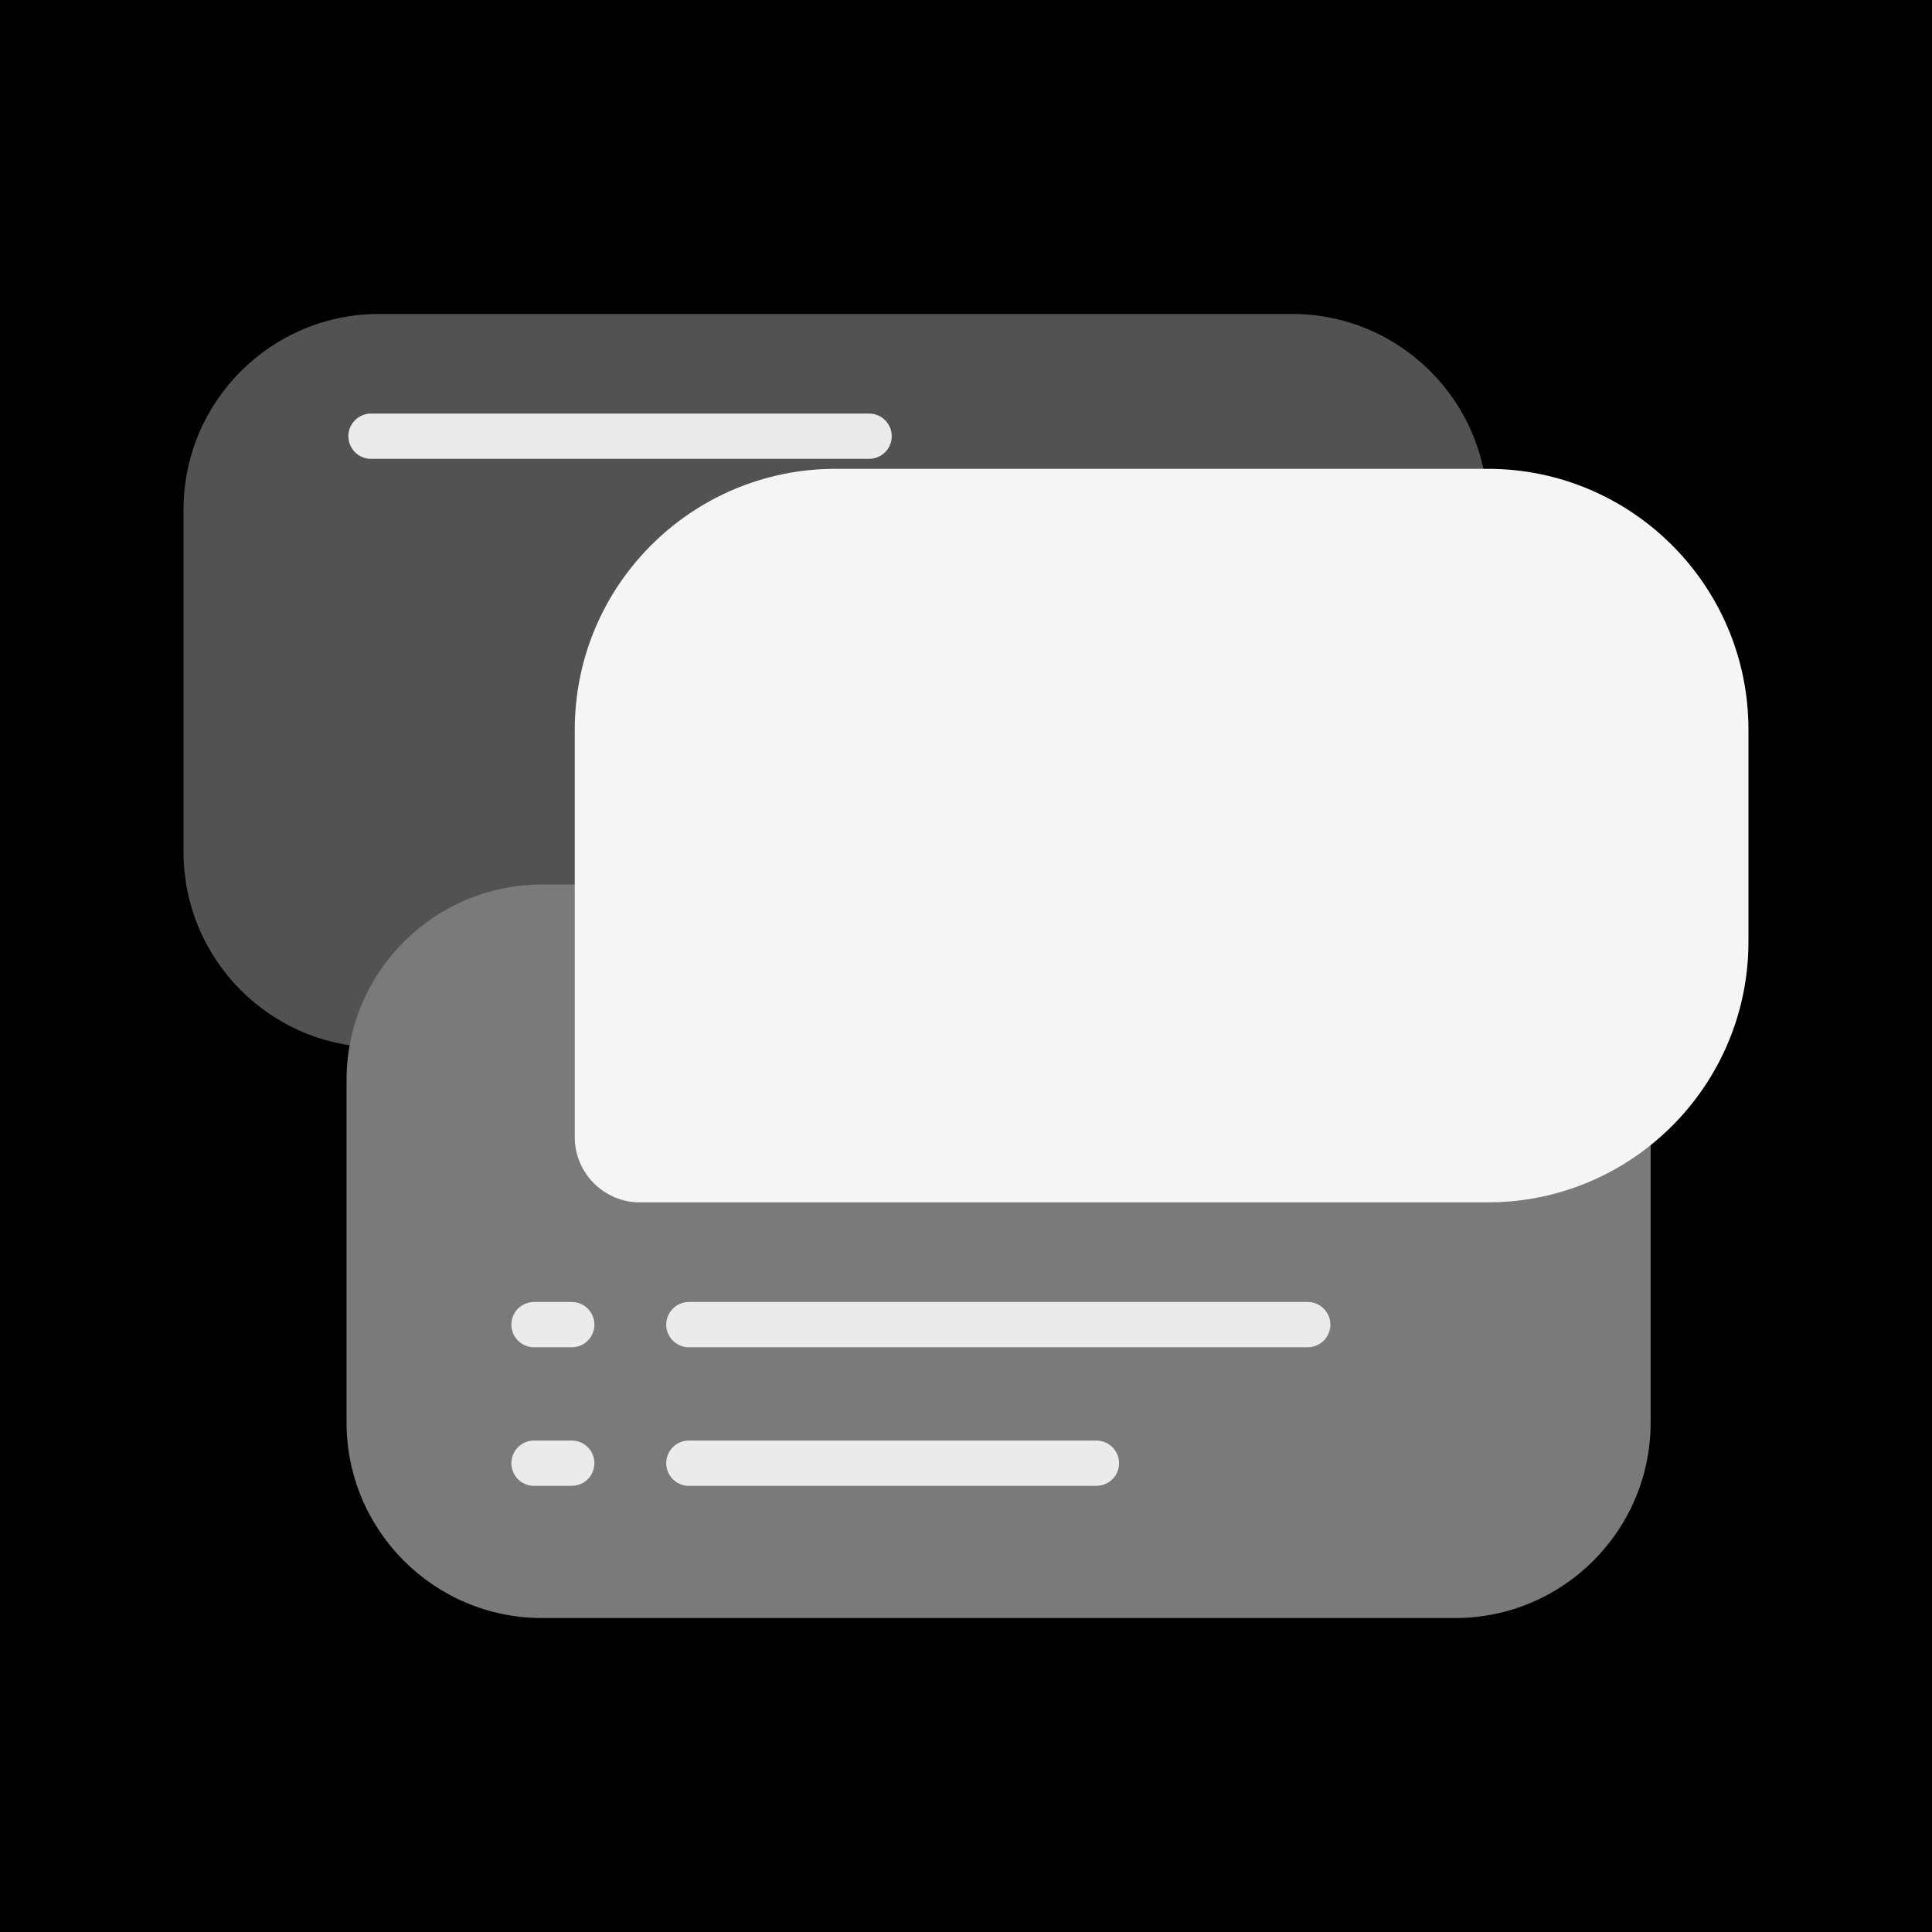
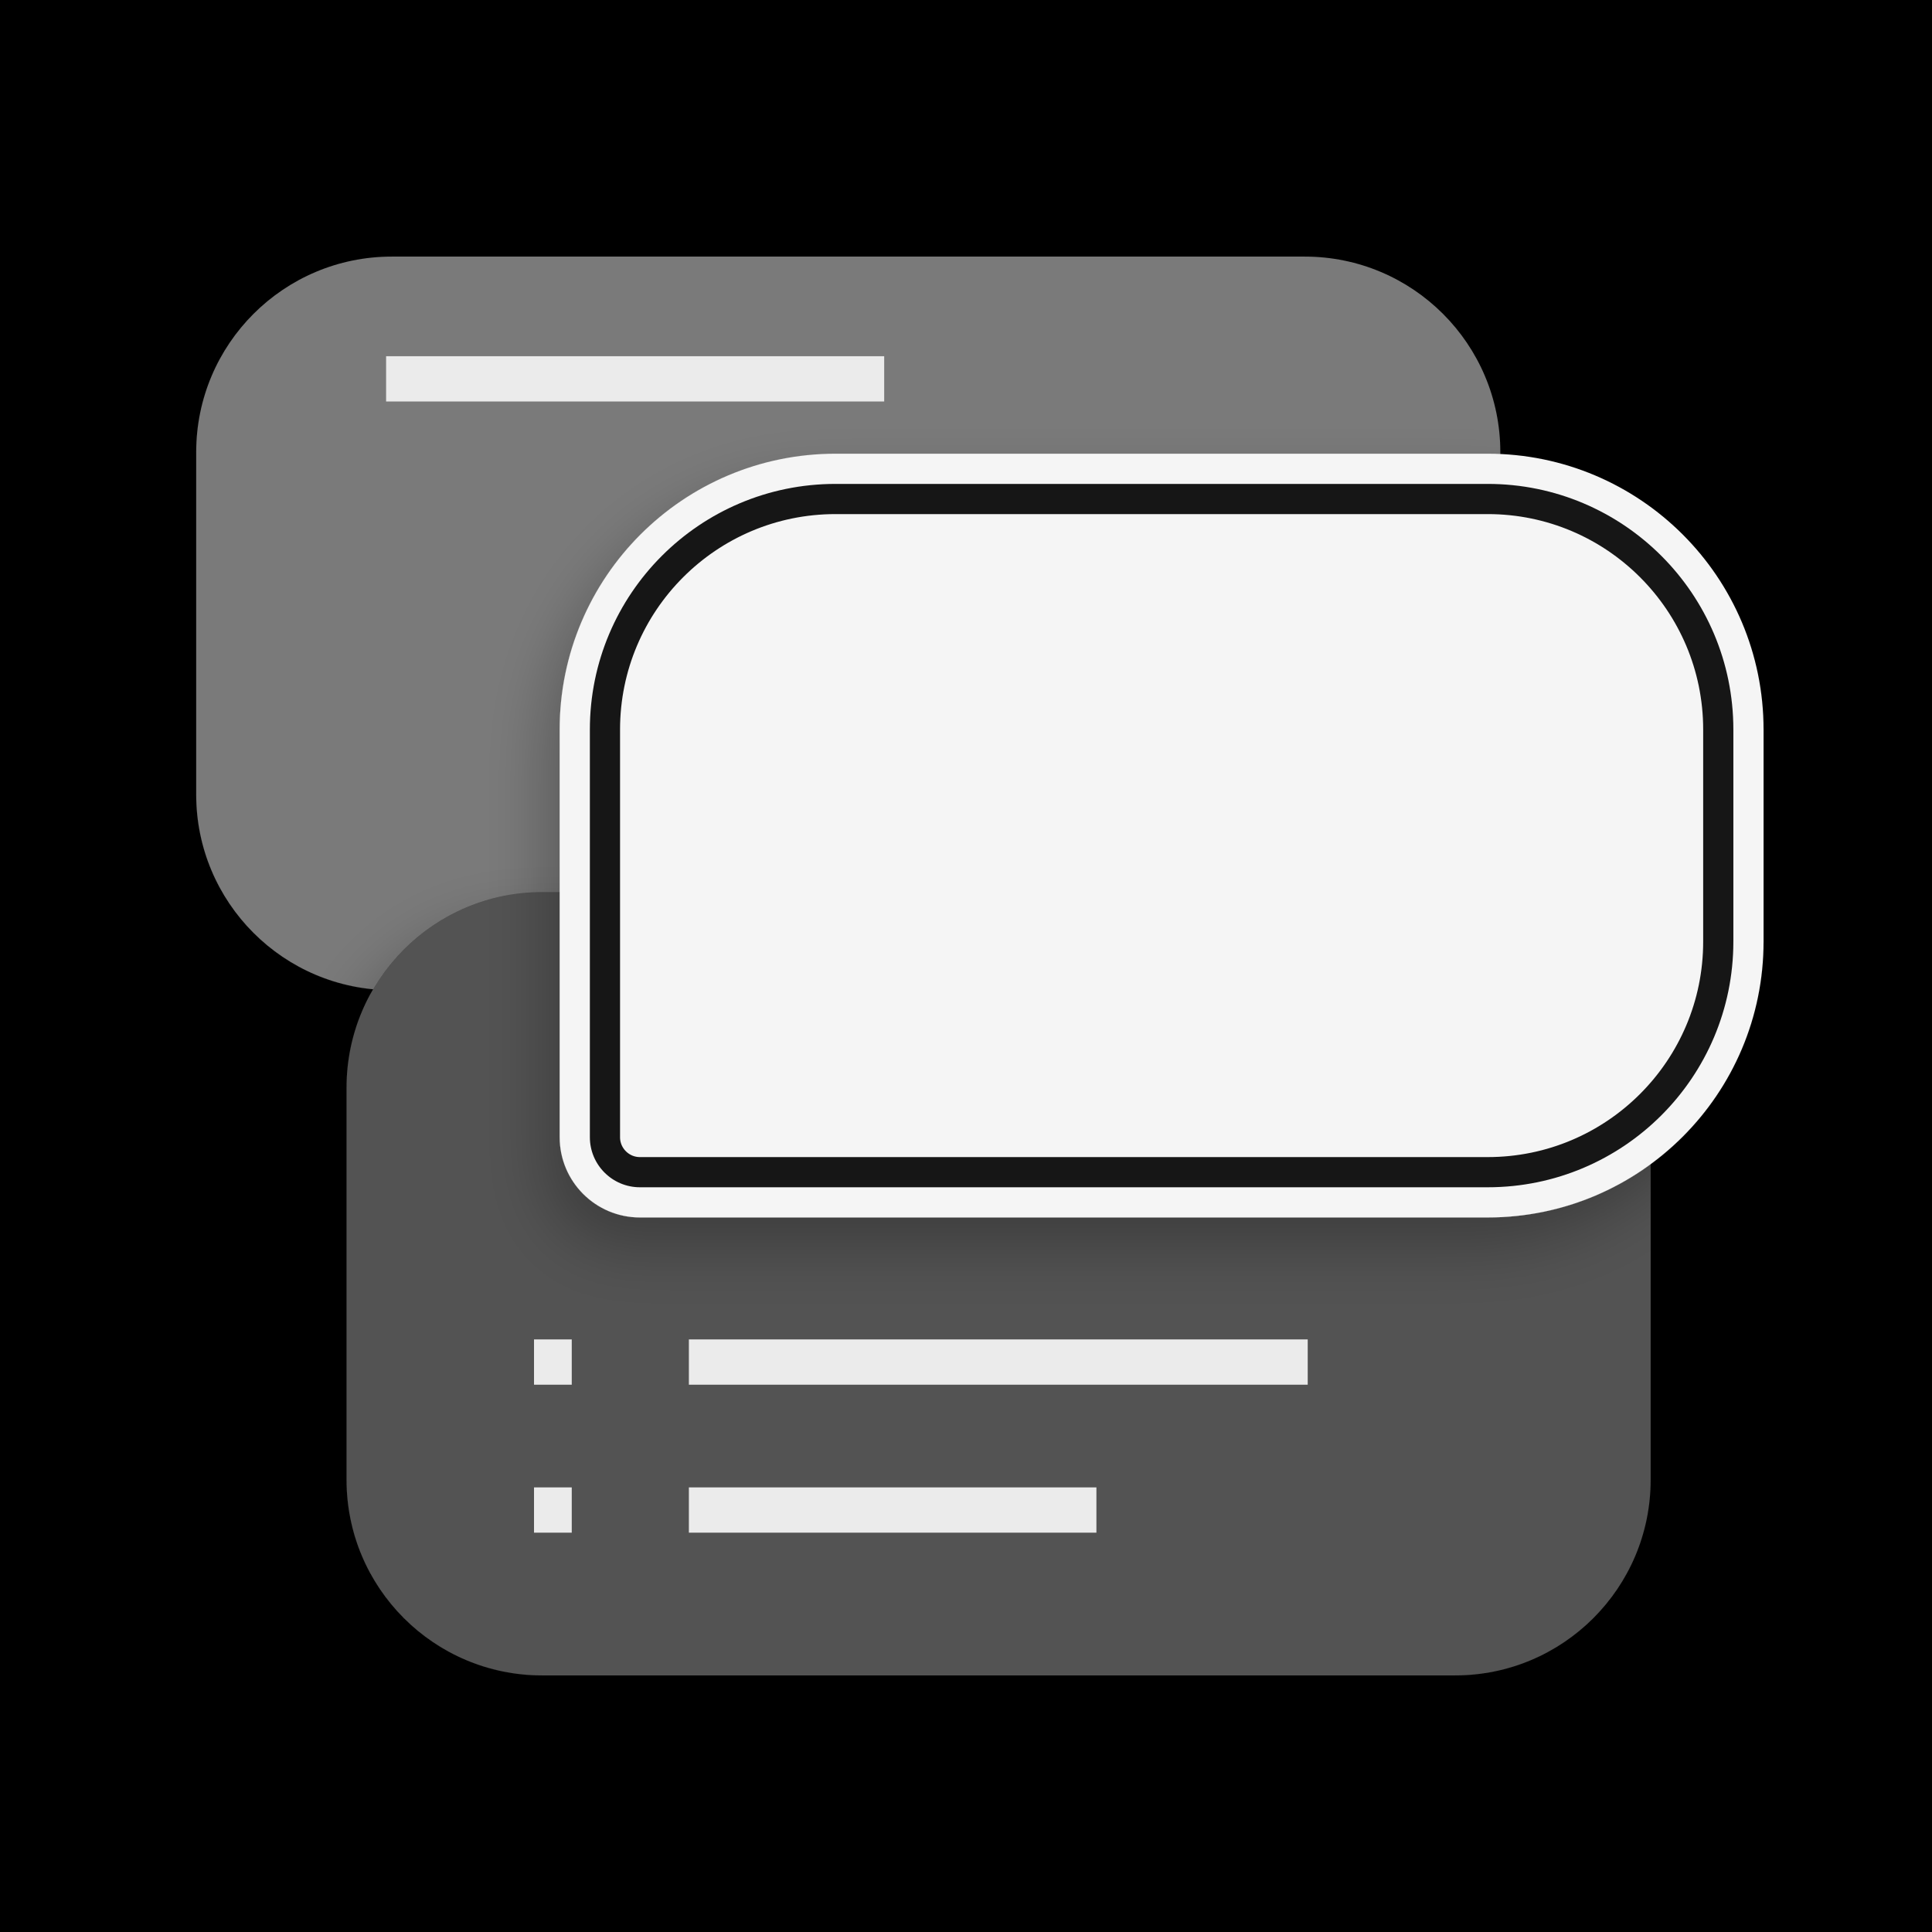
<svg xmlns="http://www.w3.org/2000/svg" width="256" height="256" viewBox="0 0 256 256" fill="none">
+   <defs>
+     <filter id="shadow" x="-20%" y="-20%" width="140%" height="150%" color-interpolation-filters="sRGB">
+       <feDropShadow dx="-2" dy="4" stdDeviation="4" flood-color="#000000" flood-opacity=".25" />
+     </filter>
+     <clipPath id="box">
+       <path d="M110.72 62.12h86.4a34.56 34.56 0 0 1 34.56 34.56v28.08a34.56 34.56 0 0 1-34.56 34.56H84.8a8.64 8.64 0 0 1-8.64-8.64V96.68a34.56 34.56 0 0 1 34.56-34.56Z" />
+     </clipPath>
+   </defs>
  <rect width="256" height="256" fill="#000000" />
-   <rect x="24.32" y="41.6" width="172.8" height="97.2" rx="25.92" fill="#525252" />
-   <rect x="45.92" y="117.2" width="172.8" height="97.2" rx="25.92" fill="#7a7a7a" />
-   <path d="M49.16 57.8h66M70.76 175.52h5M91.28 175.52h82M70.76 193.88h5M91.28 193.88h54" stroke="#ebebeb" stroke-width="6" stroke-linecap="round" />
-   <path d="M110.72 62.12h86.4a34.56 34.56 0 0 1 34.56 34.56v28.08a34.56 34.56 0 0 1-34.56 34.56H84.8a8.64 8.64 0 0 1-8.64-8.64V96.68a34.56 34.56 0 0 1 34.56-34.56Z" fill="#f5f5f5" stroke="none" stroke-width="4" />
+   <rect x="26" y="34" width="172.8" height="97.2" rx="25.92" fill="#7a7a7a" filter="url(#shadow)" />
+   <path d="M51.16 50.2h66" stroke="#ebebeb" stroke-width="6" />
+   <rect x="45.92" y="118.2" width="172.8" height="103.8" rx="25.92" fill="#525252" filter="url(#shadow)" />
+   <path d="M70.76 180.48h5M91.28 180.48h82M70.76 200.087h5M91.28 200.087h54" stroke="#ebebeb" stroke-width="6" />
+   <g filter="url(#shadow)">
+     <path d="M110.72 62.12h86.4a34.56 34.56 0 0 1 34.56 34.56v28.08a34.56 34.56 0 0 1-34.56 34.56H84.8a8.64 8.64 0 0 1-8.64-8.64V96.68a34.56 34.56 0 0 1 34.56-34.56Z" fill="#f5f5f5" />
+     <path d="M110.72 62.12h86.4a34.56 34.56 0 0 1 34.56 34.56v28.08a34.56 34.56 0 0 1-34.56 34.56H84.8a8.64 8.64 0 0 1-8.64-8.64V96.68a34.56 34.56 0 0 1 34.56-34.56Z" stroke="#181818" stroke-width="12" clip-path="url(#box)" />
+     <path d="M110.72 62.12h86.4a34.56 34.56 0 0 1 34.56 34.56v28.08a34.56 34.56 0 0 1-34.56 34.56H84.8a8.64 8.64 0 0 1-8.64-8.64V96.68a34.56 34.56 0 0 1 34.56-34.56Z" stroke="#f5f5f5" stroke-width="4" />
+   </g>
</svg>
